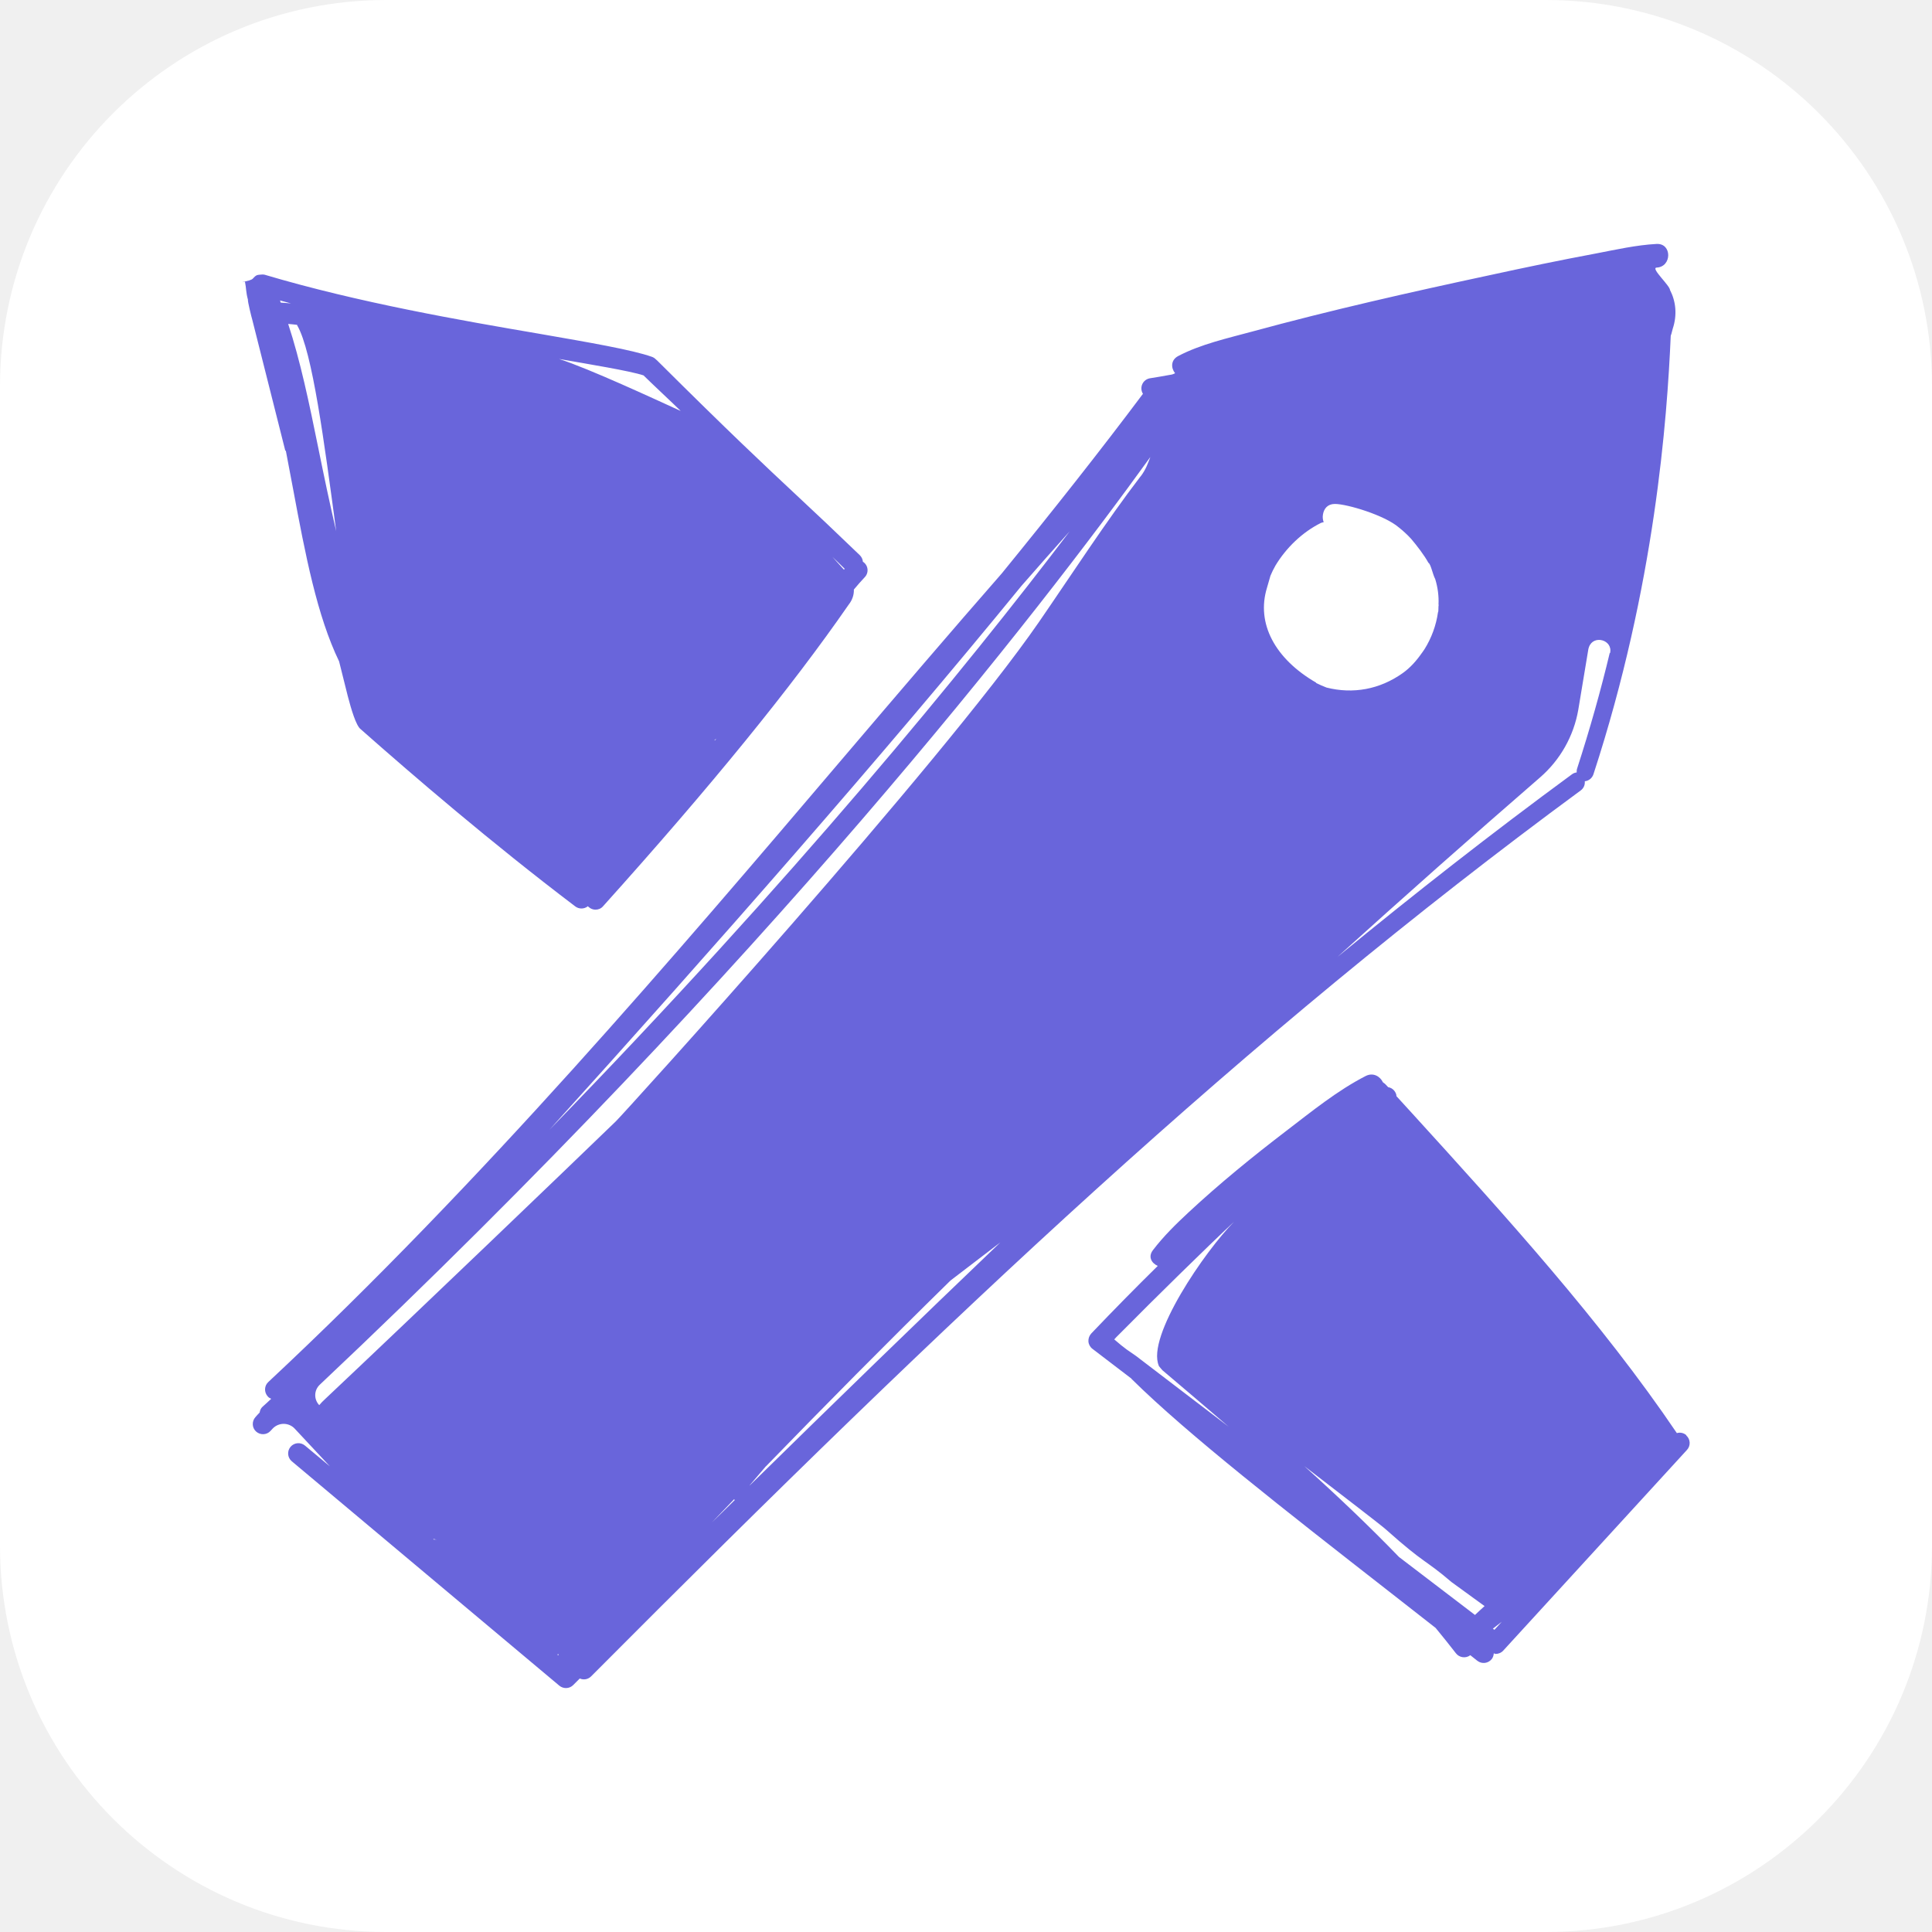
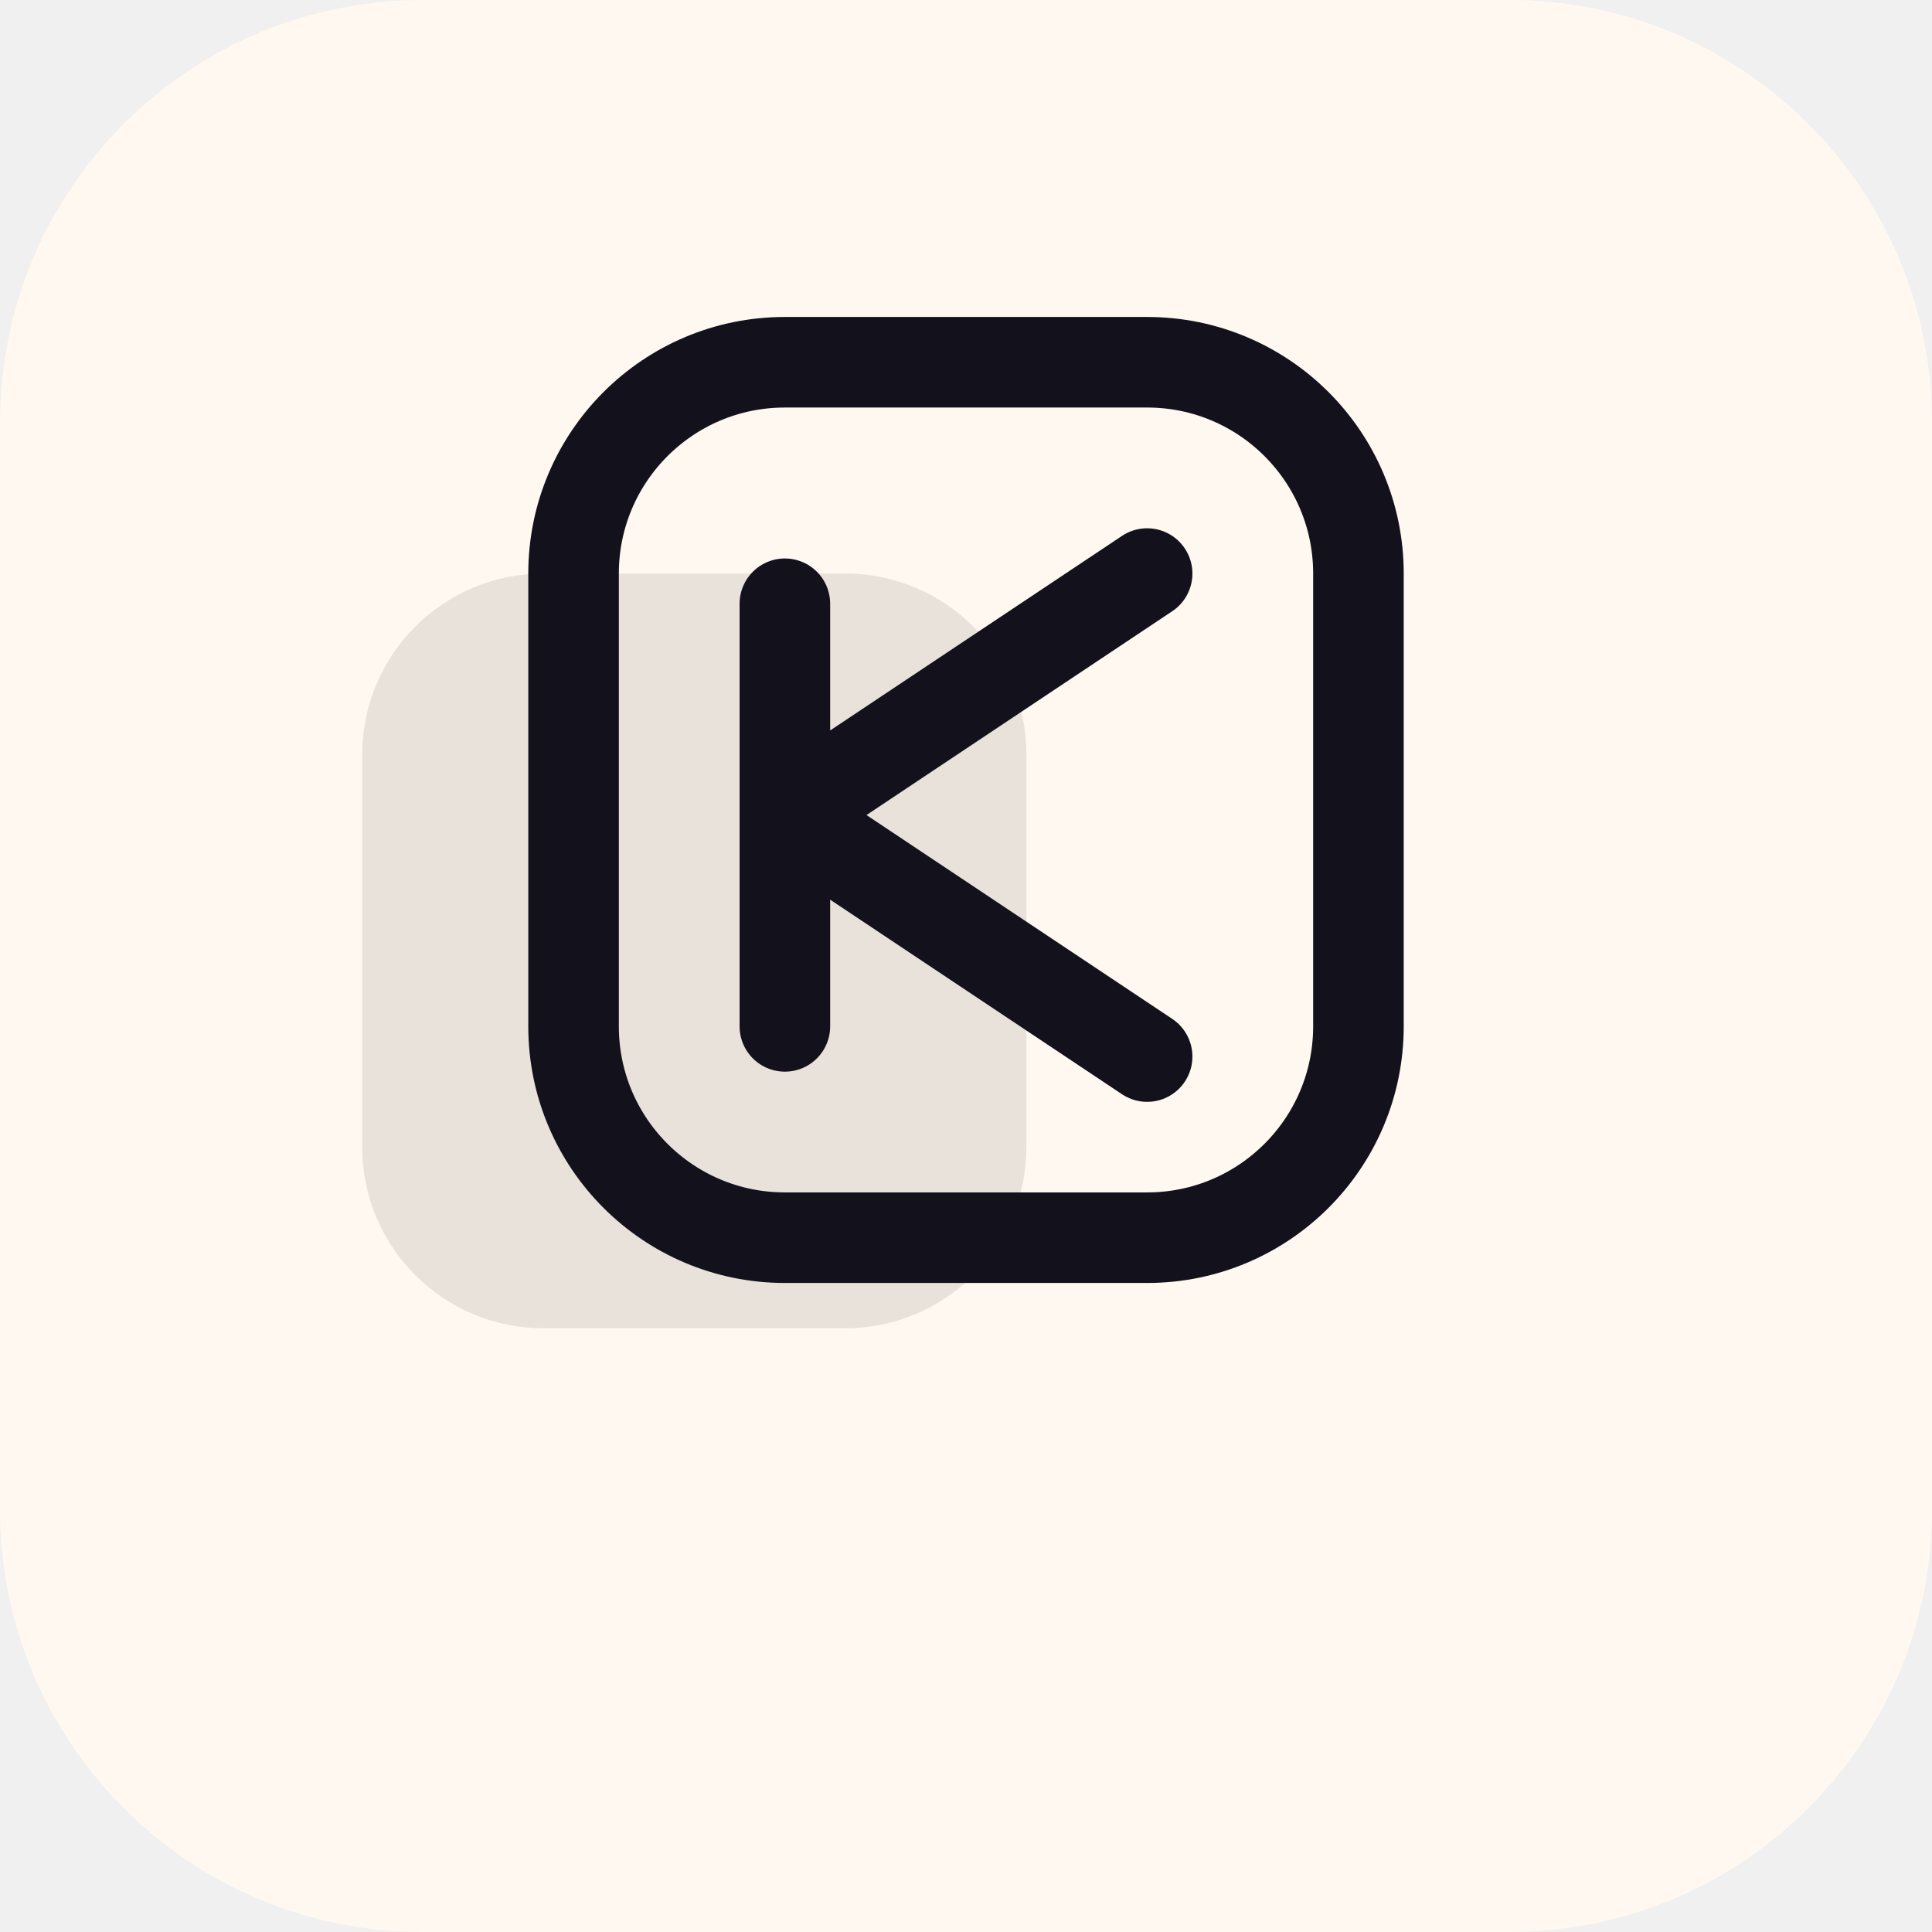
- <svg xmlns="http://www.w3.org/2000/svg" width="1000" height="1000">
-   <rect width="1000" height="1000" rx="200" ry="200" fill="#fff" />
-   <svg viewBox="0 0 107 101" xml:space="preserve" style="fill-rule:evenodd;clip-rule:evenodd;stroke-linejoin:round;stroke-miterlimit:2">
-     <path style="fill:none" d="M24 17h121v121H24z" transform="matrix(.8843 0 0 .83471 -21.223 -14.19)" />
-     <path d="M119.81 105.98a.549.549 0 0 0-.53-.12c-4.19-6.19-9.52-12.06-14.68-17.73l-.85-.93c0-.11-.05-.21-.12-.3a.548.548 0 0 0-.34-.2l-.17-.18-.12-.09c-.15-.32-.53-.56-.95-.35-1.58.81-3 1.97-4.4 3.04-1.87 1.43-3.7 2.92-5.42 4.52-.7.65-1.39 1.33-1.97 2.09-.28.37-.07.72.27.87-1.22 1.2-2.45 2.45-3.68 3.74-.11.12-.17.28-.16.44.01.16.09.31.22.41l2.16 1.65s.01.03.03.04c3.09 3.05 8.51 7.28 14.25 11.76.85.67 1.71 1.34 2.57 2.01.39.47.76.94 1.12 1.4.19.25.55.3.8.11.13.1.26.21.39.31a.57.57 0 0 0 .8-.1c.07-.09.1-.2.11-.31.04 0 .07.03.1.03.15 0 .31-.06.42-.18l10.18-11.12a.56.56 0 0 0-.04-.8l.01-.01Zm-29.23-3.85c.07.09.14.17.21.25 1.16.98 2.4 2.04 3.66 3.12l-5.12-3.91s-.32-.22-.52-.36c-.11-.08-.21-.16-.31-.24l-.38-.32s.07-.07.1-.11l.35-.35c1.72-1.74 4.67-4.64 6.19-6.06-1.61 1.62-4.87 6.37-4.17 7.98h-.01Zm17.53 13.81-4.22-3.22c-1.65-1.71-3.43-3.4-5.24-5.03 2.28 1.76 4.23 3.25 4.52 3.51 2.21 1.97 2.11 1.61 3.63 2.91l1.83 1.33c-.18.16-.36.33-.53.49l.01.01Zm1.06.81-.08-.06c.16-.13.33-.25.49-.38l-.4.44h-.01ZM42.24 51.45c.14.72.27 1.43.4 2.11.69 3.7 1.33 7.03 2.55 9.56l.48 1.92c.19.73.46 1.64.71 1.83 2.85 2.52 7.22 6.28 11.89 9.82.21.16.5.15.7-.01.01.02.03.03.04.04.11.1.24.15.38.15.16 0 .31-.06.42-.19 5.98-6.65 10.43-12.12 13.6-16.7.2-.25.3-.54.29-.84.2-.24.41-.48.6-.68a.558.558 0 0 0-.1-.86.578.578 0 0 0-.17-.36c-1.39-1.34-2.42-2.31-3.46-3.28-1.84-1.72-3.74-3.5-7.77-7.51-.02-.02-.05-.04-.07-.06a.555.555 0 0 0-.22-.14c-1.11-.39-3.39-.78-6.26-1.28-4.22-.72-10-1.72-15.2-3.27h-.04v-.01s-.02 0-.03.02h-.01l.04-.02s-.31.01-.37.04c-.08.04-.14.09-.19.15-.05.06-.09.12-.47.2-.38.08.08 0 .11 0h-.11v.03c.07.34.05.58.16.97-.02.1.21 1.02.24 1.11l1.83 7.26h.03Zm30.95 6.54s-.03.04-.04.05l-.64-.71c.22.21.44.42.68.66Zm-7.09 9.39s-.07.08-.1.12l-.02-.02c.04-.03.08-.07.13-.1h-.01Zm-7.07 8.47Zm3.02-28.57c.35.35 1.74 1.65 2.06 1.97-1.45-.66-5.06-2.34-6.74-2.88 1.65.29 3.93.66 4.68.91Zm-19.18-2.77c.84 1.44 1.5 6.49 2.16 11.4-.37-1.58-.69-3.12-.99-4.6-.52-2.56-1-4.85-1.67-6.88.14.01.31.03.49.05 0 .01 0 .02.02.03h-.01Zm-.29-1.21c-.23-.02-.44-.04-.62-.05-.02-.04-.03-.08-.04-.12l.66.18v-.01Zm-2.22.45v-.02.02ZM118.9 42.57c.04-.23-1.1-1.24-.74-1.26.85-.04.86-1.35 0-1.31-1.13.06-2.27.32-3.37.53-1.98.37-3.95.78-5.92 1.21-4.39.94-8.77 1.93-13.1 3.11-1.36.37-2.86.7-4.11 1.36-.42.22-.4.67-.17.95-.09.05-.18.08-.28.09-.37.07-.74.13-1.11.19a.566.566 0 0 0-.39.86c-2.32 3.1-4.96 6.44-7.82 9.95-2.81 3.21-5.73 6.63-8.72 10.14-9.41 11.06-20.08 23.6-31.9 34.64-.23.21-.24.57-.03.8.05.06.12.1.19.13-.16.15-.32.3-.48.44-.1.09-.14.2-.16.32-.08.08-.16.17-.23.25-.21.23-.2.59.03.8.23.21.59.2.8-.03.04-.04.08-.09.12-.13a.84.84 0 0 1 1.22 0c.69.74 1.34 1.44 1.95 2.09l-1.38-1.15a.57.57 0 0 0-.8.07c-.2.24-.17.6.07.8l14.82 12.43c.11.09.24.13.37.13.15 0 .29-.06.4-.17l.36-.36a.56.56 0 0 0 .63-.12c20.09-20.18 36.27-35.43 54.8-49.06.17-.12.25-.32.23-.51a.57.57 0 0 0 .48-.39c3.42-10.46 4.08-19.72 4.28-24.27 0-.03.01-.05.02-.07.02-.05.03-.1.04-.14.03-.11.05-.19.05-.19.26-.78.17-1.53-.15-2.15v.02ZM82.98 58.94c.9-1.03 1.79-2.04 2.67-3.02-5.76 7.58-15.3 19.26-28.81 33.14 9.2-10.18 18.47-20.73 26.14-30.12Zm-32.55 52.81-.03-.03c.11.02.19.04.2.04a.47.47 0 0 0-.17 0v-.01Zm6.9 6.42-.05-.04.03-.03c.02 0 .03.02.04.02 0 .02-.02.03-.03.05h.01Zm8.36-7.21 1.38-1.44c.01.01.02.03.03.05-.47.46-.94.93-1.42 1.39h.01Zm2.24-2.21c.26-.3.56-.65.87-1.02.01-.01.02-.03.04-.04 3.29-3.39 6.68-6.82 10.18-10.25.02-.02.05-.04.07-.06.86-.66 1.82-1.39 2.72-2.08-4.52 4.32-9.11 8.78-13.88 13.46v-.01Zm21.65-55.88c-1.86 2.42-3.9 5.56-5.63 8.07-5.46 7.91-23.04 27.28-23.43 27.65-2.71 2.62-10.88 10.46-16.09 15.37-.14.13-.25.24-.34.35a.794.794 0 0 1 .03-1.13c24.82-23.4 39.88-42.89 46-51.38-.13.33-.24.69-.55 1.09l.01-.02Zm16.51 7.1-.01.02c0-.02-.02-.07.01-.02Zm-.91-5.13Zm-5.89 9.45c-2.26-1.31-3.32-3.27-2.71-5.25l.19-.66c.08-.19.17-.38.28-.57.59-.98 1.49-1.85 2.52-2.36.05-.02.1-.03.15-.04a.795.795 0 0 1-.04-.43c.05-.31.25-.58.66-.58.67 0 2.75.62 3.54 1.3.24.19.47.4.68.63.3.35.74.92.96 1.33.13.06.23.62.38.91.14.46.2.93.18 1.4 0 .02 0 .02.01.03-.03.07 0 .37-.04.4-.1.72-.36 1.43-.75 2.05-.04.05-.07.11-.11.16 0 .01-.02.02-.03.04-.3.43-.65.83-1.08 1.13-1.26.89-2.73 1.16-4.2.79a6.33 6.33 0 0 1-.57-.25l-.02-.03Zm16.27-1.63c-.49 2.05-1.09 4.19-1.8 6.38-.03.08-.03.16-.03.23-.1.01-.19.05-.27.11-4.44 3.26-8.73 6.62-12.98 10.11 3.67-3.32 7.39-6.62 11.23-9.95a6.409 6.409 0 0 0 2.11-3.74l.56-3.37.03-.1c.25-.71 1.34-.4 1.17.33h-.02Z" style="fill:#6965db;fill-rule:nonzero" transform="matrix(1 0 0 1 -26.41 -29.49)" />
-   </svg>
+ <svg xmlns="http://www.w3.org/2000/svg" viewBox="0 0 128 128" fill="none">
+   <rect width="128" height="128" rx="28" fill="#fff8f0" />
+   <rect x="24" y="38" width="44" height="50" rx="12" fill="#13111c" opacity="0.1" />
+   <rect x="38" y="24" width="52" height="58" rx="14" stroke="#13111c" stroke-width="6" />
+   <path d="M52 40v28M52 54l24-16M52 54l24 16" stroke="#13111c" stroke-width="6" stroke-linecap="round" stroke-linejoin="round" />
</svg>
